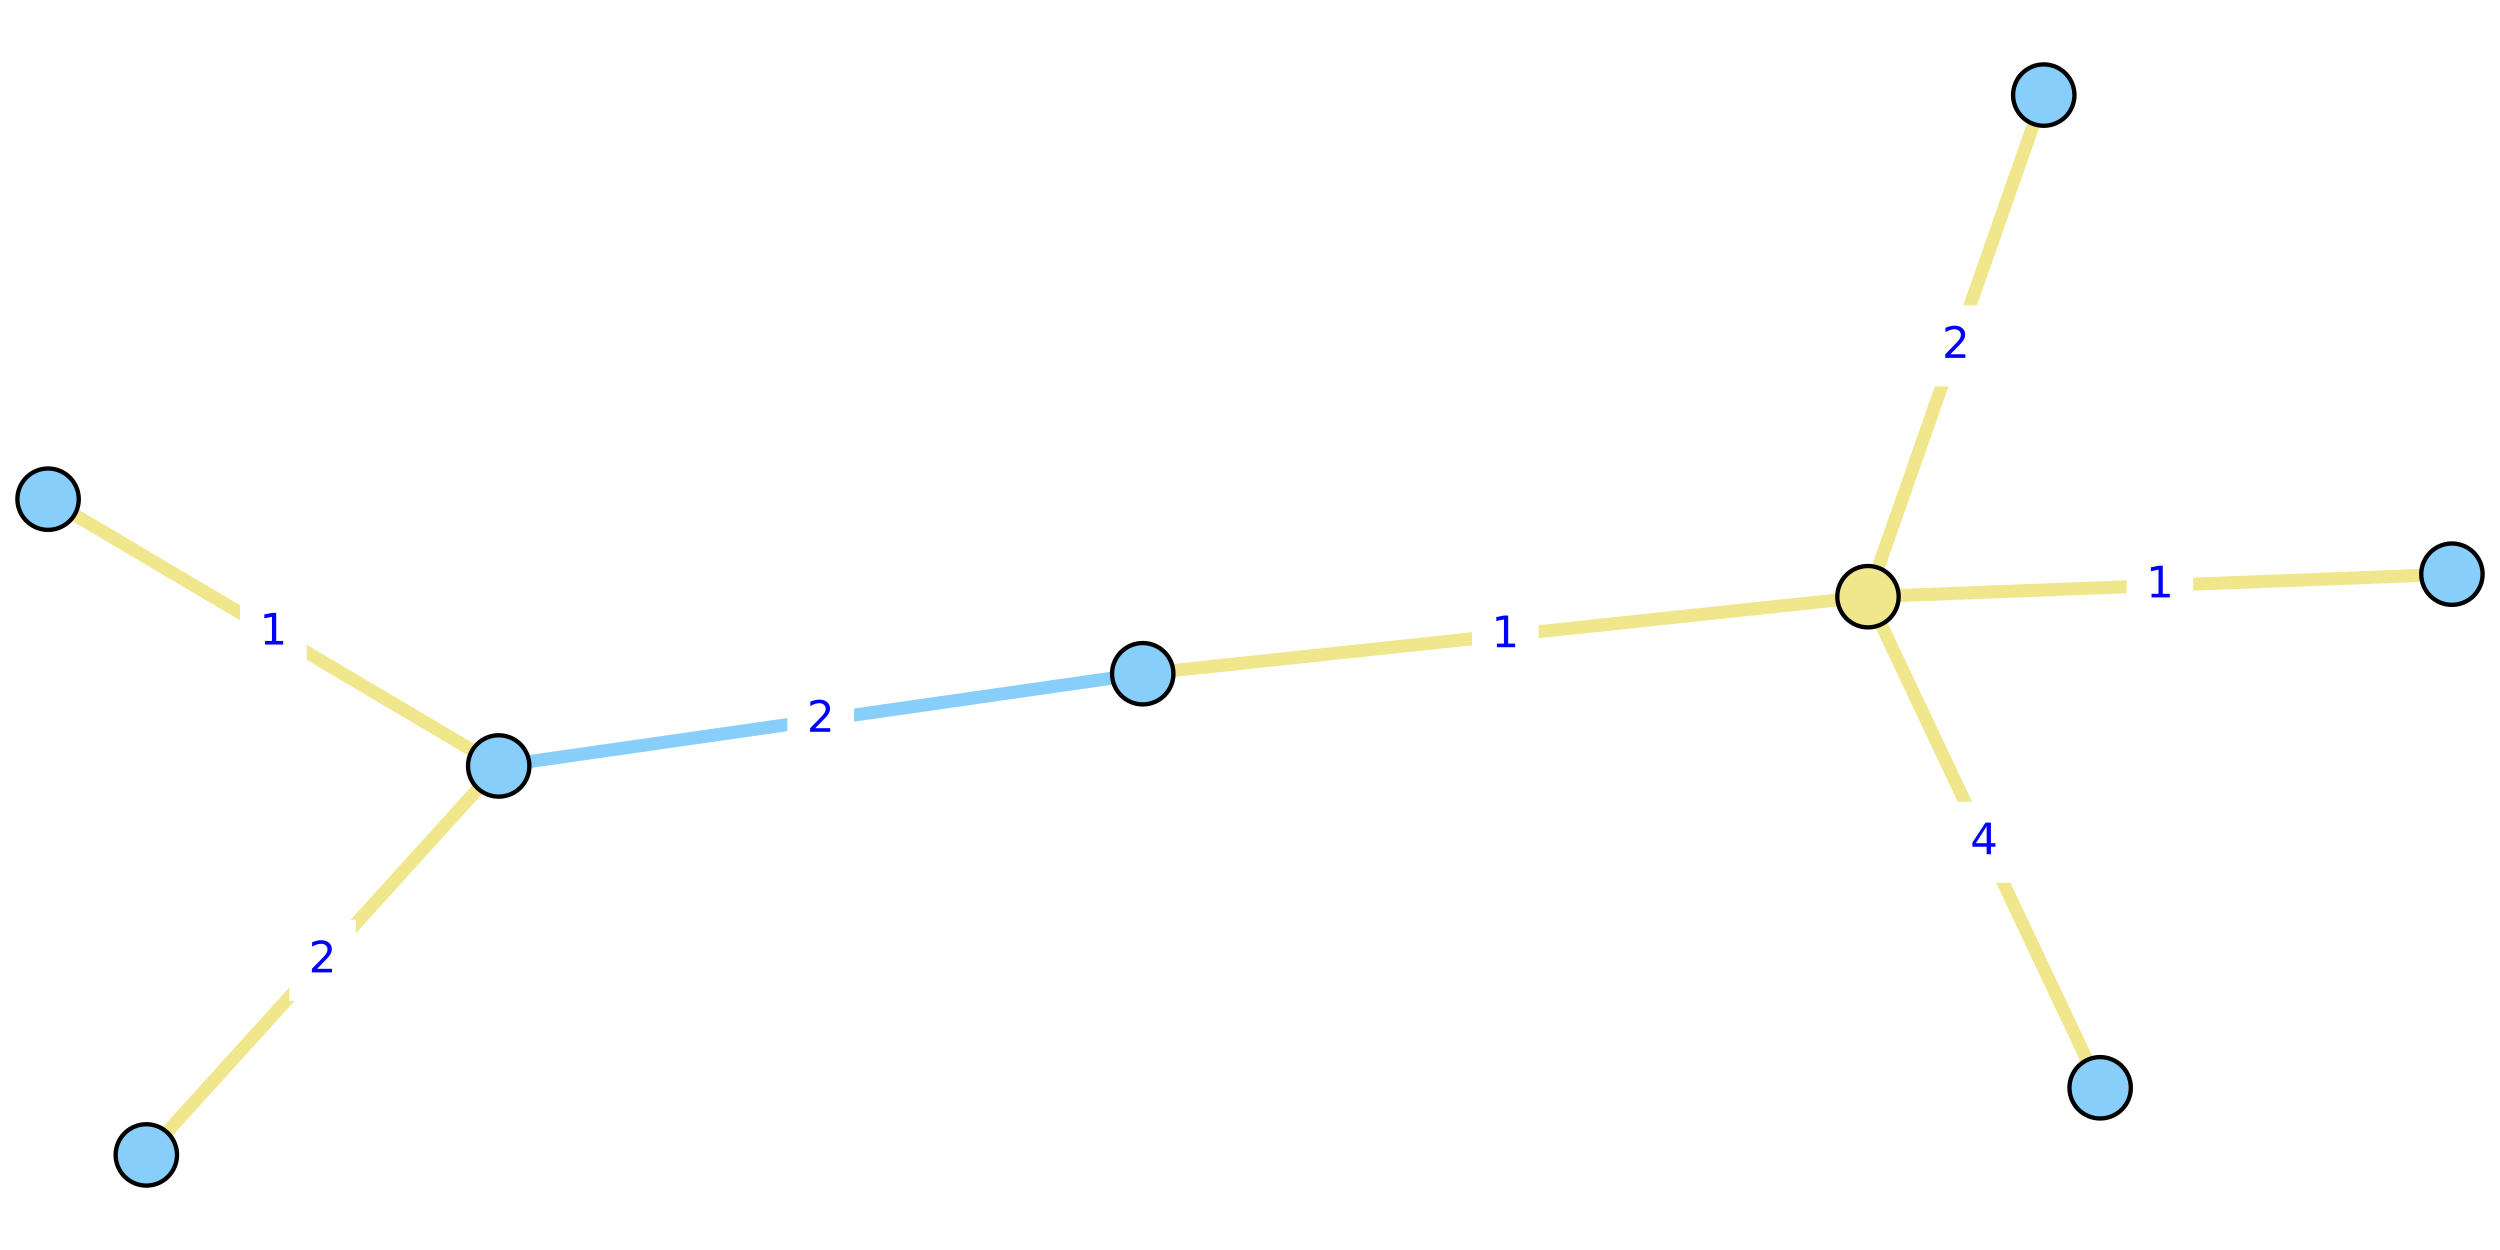
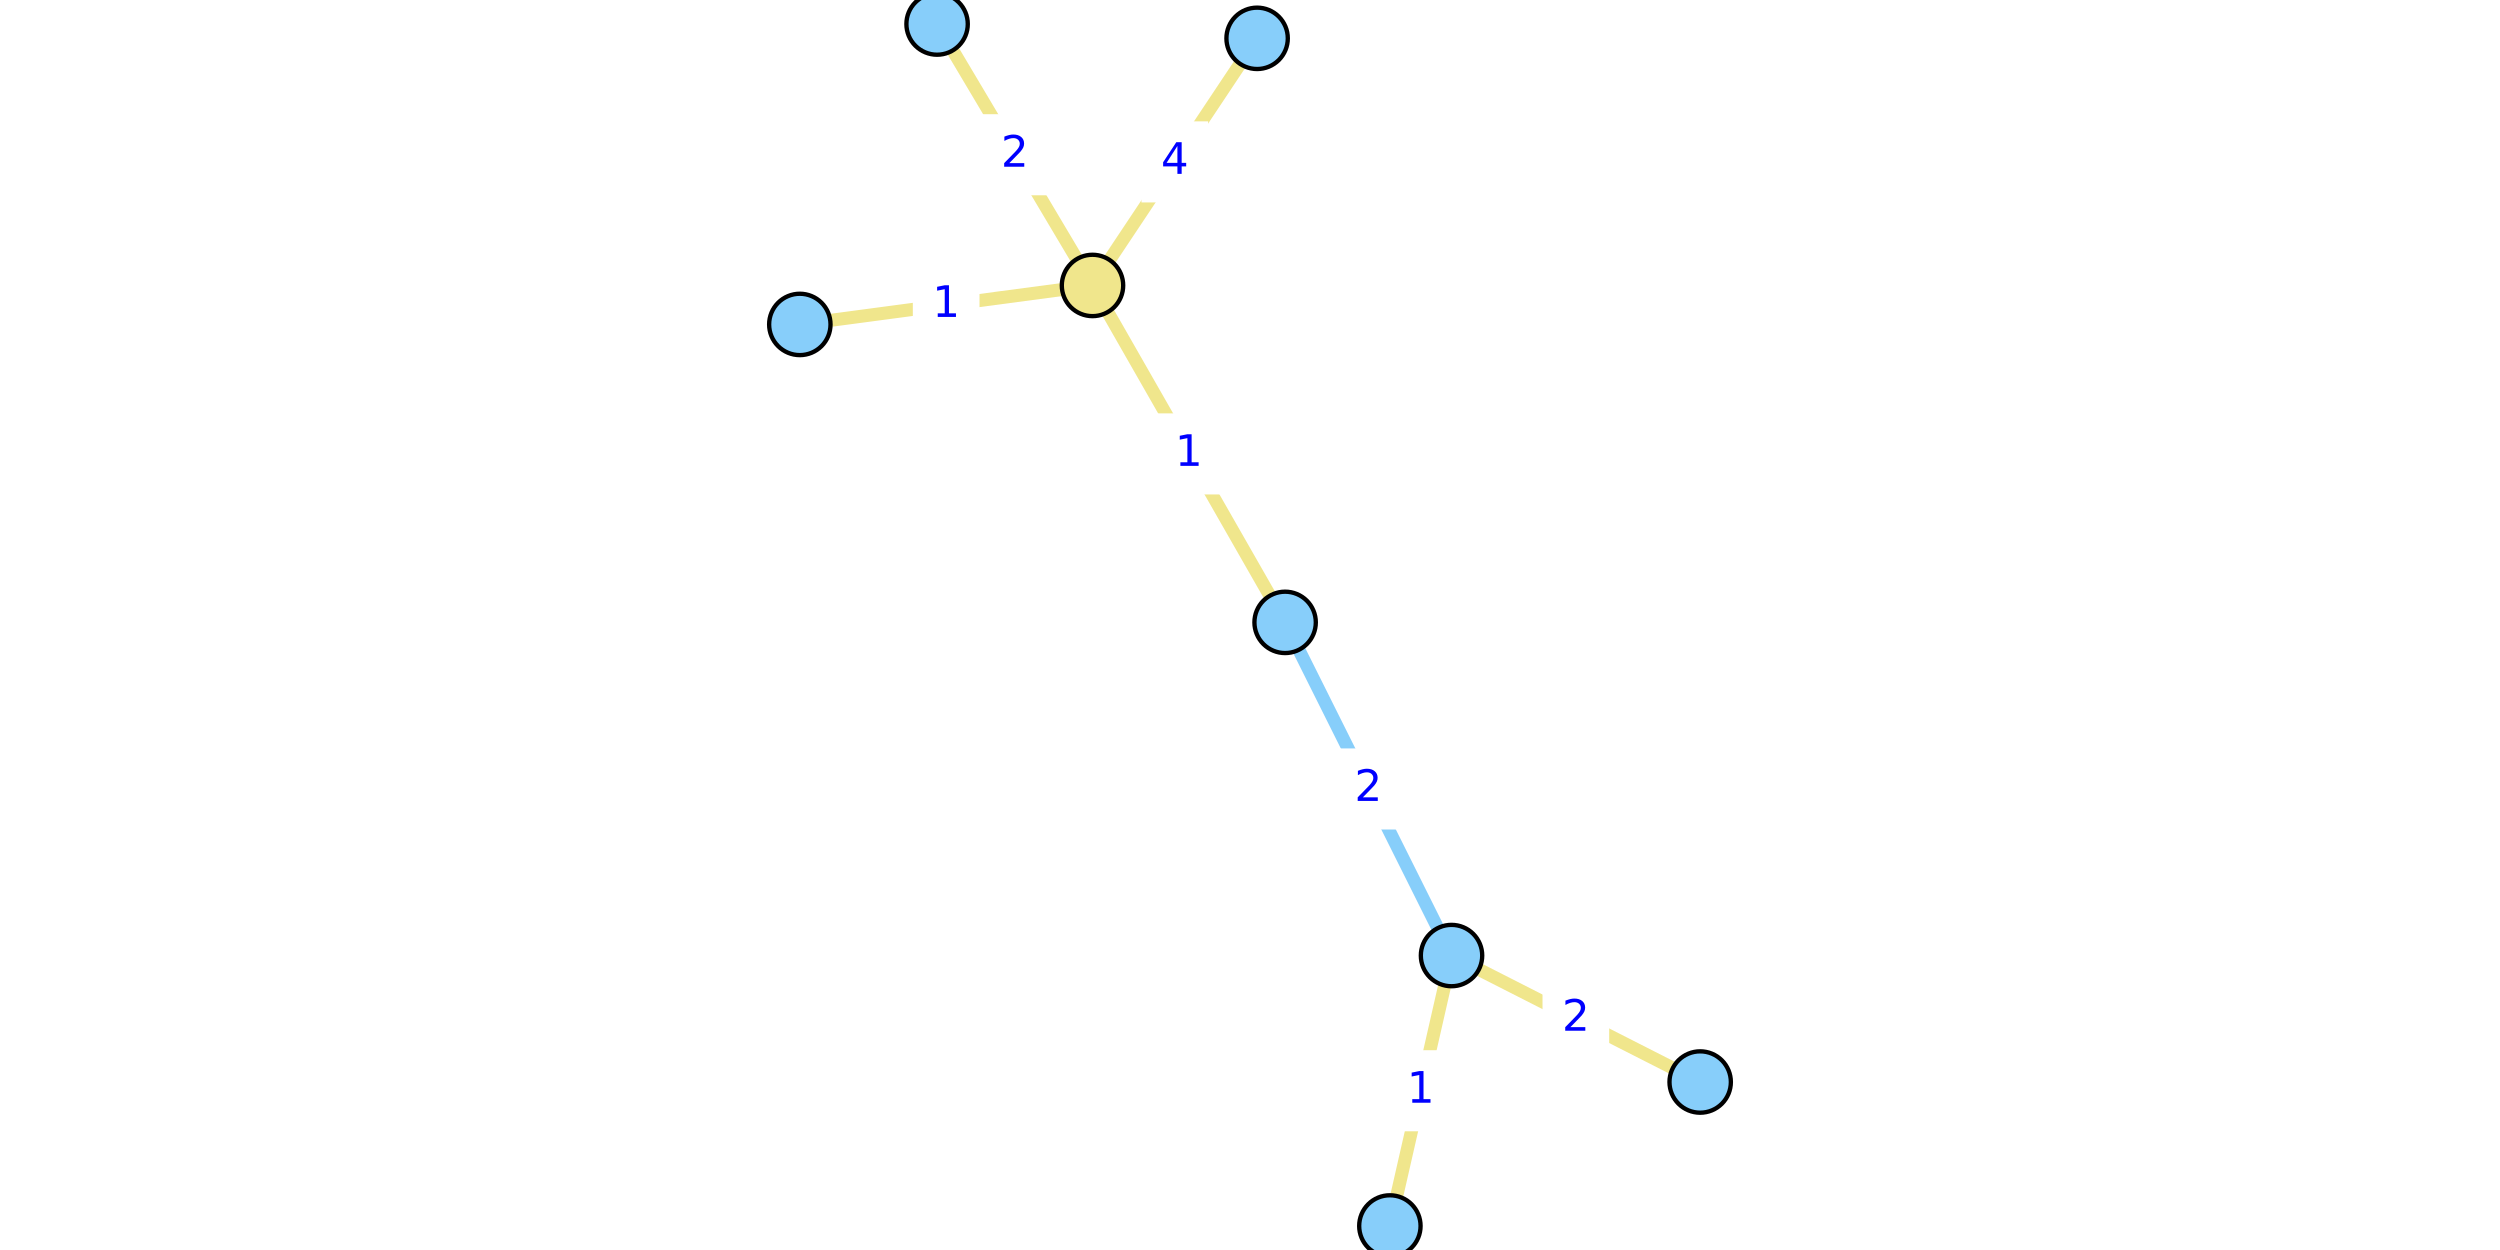
<svg xmlns="http://www.w3.org/2000/svg" xmlns:xlink="http://www.w3.org/1999/xlink" width="576pt" height="288pt" viewBox="0 0 576 288" version="1.1">
  <defs>
    <style type="text/css">*{stroke-linejoin: round; stroke-linecap: butt}</style>
  </defs>
  <g id="figure_1">
    <g id="patch_1">
      <path d="M 0 288  L 576 288  L 576 0  L 0 0  z " style="fill: #ffffff" />
    </g>
    <g id="axes_1">
      <g id="patch_2">
-         <path d="M 0 270.976  L 576 270.976  L 576 17.024  L 0 17.024  z " style="fill: #ffffff" />
+         <path d="M 180.131 288  L 395.869 288  L 395.869 0  L 180.131 0  z " style="fill: #ffffff" />
      </g>
      <g id="matplotlib.axis_1" />
      <g id="matplotlib.axis_2" />
      <g id="line2d_1">
-         <path d="M 114.902 176.475  L 263.287 155.226  " clip-path="url(#peb4e276884)" style="fill: none; stroke: #87cefa; stroke-width: 3; stroke-linecap: square" />
+         <path d="M 334.432 220.16  L 296.091 143.395  " clip-path="url(#p8d432dedff)" style="fill: none; stroke: #87cefa; stroke-width: 3; stroke-linecap: square" />
      </g>
      <g id="line2d_2">
-         <path d="M 470.884 21.907  L 430.384 137.479  " clip-path="url(#peb4e276884)" style="fill: none; stroke: #f0e68c; stroke-width: 3; stroke-linecap: square" />
+         <path d="M 215.905 5.538  L 251.712 65.768  " clip-path="url(#p8d432dedff)" style="fill: none; stroke: #f0e68c; stroke-width: 3; stroke-linecap: square" />
      </g>
      <g id="line2d_3">
-         <path d="M 483.875 250.626  L 430.384 137.479  " clip-path="url(#peb4e276884)" style="fill: none; stroke: #f0e68c; stroke-width: 3; stroke-linecap: square" />
+         <path d="M 289.638 8.832  L 251.712 65.768  " clip-path="url(#p8d432dedff)" style="fill: none; stroke: #f0e68c; stroke-width: 3; stroke-linecap: square" />
      </g>
      <g id="line2d_4">
-         <path d="M 430.384 137.479  L 564.923 132.288  " clip-path="url(#peb4e276884)" style="fill: none; stroke: #f0e68c; stroke-width: 3; stroke-linecap: square" />
+         <path d="M 251.712 65.768  L 184.28 74.749  " clip-path="url(#p8d432dedff)" style="fill: none; stroke: #f0e68c; stroke-width: 3; stroke-linecap: square" />
      </g>
      <g id="line2d_5">
-         <path d="M 430.384 137.479  L 263.287 155.226  " clip-path="url(#peb4e276884)" style="fill: none; stroke: #f0e68c; stroke-width: 3; stroke-linecap: square" />
+         <path d="M 251.712 65.768  L 296.091 143.395  " clip-path="url(#p8d432dedff)" style="fill: none; stroke: #f0e68c; stroke-width: 3; stroke-linecap: square" />
      </g>
      <g id="line2d_6">
-         <path d="M 11.077 115.011  L 114.902 176.475  " clip-path="url(#peb4e276884)" style="fill: none; stroke: #f0e68c; stroke-width: 3; stroke-linecap: square" />
+         <path d="M 320.228 282.462  L 334.432 220.16  " clip-path="url(#p8d432dedff)" style="fill: none; stroke: #f0e68c; stroke-width: 3; stroke-linecap: square" />
      </g>
      <g id="line2d_7">
-         <path d="M 114.902 176.475  L 33.715 266.093  " clip-path="url(#peb4e276884)" style="fill: none; stroke: #f0e68c; stroke-width: 3; stroke-linecap: square" />
+         <path d="M 334.432 220.16  L 391.72 249.298  " clip-path="url(#p8d432dedff)" style="fill: none; stroke: #f0e68c; stroke-width: 3; stroke-linecap: square" />
      </g>
      <g id="text_1">
        <g id="patch_3">
-           <path d="M 181.914 174.69  L 196.276 174.69  L 196.276 157.012  L 181.914 157.012  z " style="fill: #ffffff; stroke: #ffffff; stroke-linejoin: miter" />
+           <path d="M 308.08 190.616  L 322.443 190.616  L 322.443 172.938  L 308.08 172.938  z " style="fill: #ffffff; stroke: #ffffff; stroke-linejoin: miter" />
        </g>
-         <g style="fill: #0000ff" transform="translate(185.9136 168.6099)scale(0.1 -0.1)">
+         <g style="fill: #0000ff" transform="translate(312.0802 184.5368)scale(0.1 -0.1)">
          <defs>
            <path id="DejaVuSans-32" d="M 1228 531  L 3431 531  L 3431 0  L 469 0  L 469 531  Q 828 903 1448 1529  Q 2069 2156 2228 2338  Q 2531 2678 2651 2914  Q 2772 3150 2772 3378  Q 2772 3750 2511 3984  Q 2250 4219 1831 4219  Q 1534 4219 1204 4116  Q 875 4013 500 3803  L 500 4441  Q 881 4594 1212 4672  Q 1544 4750 1819 4750  Q 2544 4750 2975 4387  Q 3406 4025 3406 3419  Q 3406 3131 3298 2873  Q 3191 2616 2906 2266  Q 2828 2175 2409 1742  Q 1991 1309 1228 531  z " transform="scale(0.015625)" />
          </defs>
          <use xlink:href="#DejaVuSans-32" />
        </g>
      </g>
      <g id="text_2">
        <g id="patch_4">
-           <path d="M 443.453 88.532  L 457.815 88.532  L 457.815 70.854  L 443.453 70.854  z " style="fill: #ffffff; stroke: #ffffff; stroke-linejoin: miter" />
+           <path d="M 226.628 44.492  L 240.99 44.492  L 240.99 26.814  L 226.628 26.814  z " style="fill: #ffffff; stroke: #ffffff; stroke-linejoin: miter" />
        </g>
-         <g style="fill: #0000ff" transform="translate(447.4529 82.45254)scale(0.1 -0.1)">
+         <g style="fill: #0000ff" transform="translate(230.6275 38.41253)scale(0.1 -0.1)">
          <use xlink:href="#DejaVuSans-32" />
        </g>
      </g>
      <g id="text_3">
        <g id="patch_5">
-           <path d="M 449.948 202.892  L 464.311 202.892  L 464.311 185.214  L 449.948 185.214  z " style="fill: #ffffff; stroke: #ffffff; stroke-linejoin: miter" />
+           <path d="M 263.494 46.139  L 277.856 46.139  L 277.856 28.461  L 263.494 28.461  z " style="fill: #ffffff; stroke: #ffffff; stroke-linejoin: miter" />
        </g>
-         <g style="fill: #0000ff" transform="translate(453.9485 196.812)scale(0.1 -0.1)">
+         <g style="fill: #0000ff" transform="translate(267.4936 40.05935)scale(0.1 -0.1)">
          <defs>
            <path id="DejaVuSans-34" d="M 2419 4116  L 825 1625  L 2419 1625  L 2419 4116  z M 2253 4666  L 3047 4666  L 3047 1625  L 3713 1625  L 3713 1100  L 3047 1100  L 3047 0  L 2419 0  L 2419 1100  L 313 1100  L 313 1709  L 2253 4666  z " transform="scale(0.015625)" />
          </defs>
          <use xlink:href="#DejaVuSans-34" />
        </g>
      </g>
      <g id="text_4">
        <g id="patch_6">
-           <path d="M 490.472 143.722  L 504.835 143.722  L 504.835 126.044  L 490.472 126.044  z " style="fill: #ffffff; stroke: #ffffff; stroke-linejoin: miter" />
+           <path d="M 210.815 79.098  L 225.177 79.098  L 225.177 61.42  L 210.815 61.42  z " style="fill: #ffffff; stroke: #ffffff; stroke-linejoin: miter" />
        </g>
-         <g style="fill: #0000ff" transform="translate(494.4724 137.6428)scale(0.1 -0.1)">
+         <g style="fill: #0000ff" transform="translate(214.8149 73.01799)scale(0.1 -0.1)">
          <defs>
            <path id="DejaVuSans-31" d="M 794 531  L 1825 531  L 1825 4091  L 703 3866  L 703 4441  L 1819 4666  L 2450 4666  L 2450 531  L 3481 531  L 3481 0  L 794 0  L 794 531  z " transform="scale(0.015625)" />
          </defs>
          <use xlink:href="#DejaVuSans-31" />
        </g>
      </g>
      <g id="text_5">
        <g id="patch_7">
-           <path d="M 339.655 155.192  L 354.017 155.192  L 354.017 137.514  L 339.655 137.514  z " style="fill: #ffffff; stroke: #ffffff; stroke-linejoin: miter" />
+           <path d="M 266.72 113.42  L 281.083 113.42  L 281.083 95.742  L 266.72 95.742  z " style="fill: #ffffff; stroke: #ffffff; stroke-linejoin: miter" />
        </g>
-         <g style="fill: #0000ff" transform="translate(343.6546 149.1121)scale(0.1 -0.1)">
+         <g style="fill: #0000ff" transform="translate(270.7201 107.3407)scale(0.1 -0.1)">
          <use xlink:href="#DejaVuSans-31" />
        </g>
      </g>
      <g id="text_6">
        <g id="patch_8">
-           <path d="M 55.808 154.582  L 70.171 154.582  L 70.171 136.904  L 55.808 136.904  z " style="fill: #ffffff; stroke: #ffffff; stroke-linejoin: miter" />
+           <path d="M 320.149 260.15  L 334.511 260.15  L 334.511 242.472  L 320.149 242.472  z " style="fill: #ffffff; stroke: #ffffff; stroke-linejoin: miter" />
        </g>
-         <g style="fill: #0000ff" transform="translate(59.80834 148.5025)scale(0.1 -0.1)">
+         <g style="fill: #0000ff" transform="translate(324.1489 254.0702)scale(0.1 -0.1)">
          <use xlink:href="#DejaVuSans-31" />
        </g>
      </g>
      <g id="text_7">
        <g id="patch_9">
-           <path d="M 67.127 230.123  L 81.49 230.123  L 81.49 212.445  L 67.127 212.445  z " style="fill: #ffffff; stroke: #ffffff; stroke-linejoin: miter" />
+           <path d="M 355.895 243.568  L 370.257 243.568  L 370.257 225.89  L 355.895 225.89  z " style="fill: #ffffff; stroke: #ffffff; stroke-linejoin: miter" />
        </g>
-         <g style="fill: #0000ff" transform="translate(71.12746 224.0432)scale(0.1 -0.1)">
+         <g style="fill: #0000ff" transform="translate(359.8948 237.4886)scale(0.1 -0.1)">
          <use xlink:href="#DejaVuSans-32" />
        </g>
      </g>
      <g id="PathCollection_1">
        <defs>
-           <path id="C0_0_f4556e2b47" d="M 0 7.071  C 1.875 7.071 3.674 6.326 5 5  C 6.326 3.674 7.071 1.875 7.071 -0  C 7.071 -1.875 6.326 -3.674 5 -5  C 3.674 -6.326 1.875 -7.071 0 -7.071  C -1.875 -7.071 -3.674 -6.326 -5 -5  C -6.326 -3.674 -7.071 -1.875 -7.071 0  C -7.071 1.875 -6.326 3.674 -5 5  C -3.674 6.326 -1.875 7.071 0 7.071  z " />
+           <path id="C0_0_af3a9053d8" d="M 0 7.071  C 1.875 7.071 3.674 6.326 5 5  C 6.326 3.674 7.071 1.875 7.071 -0  C 7.071 -1.875 6.326 -3.674 5 -5  C 3.674 -6.326 1.875 -7.071 0 -7.071  C -1.875 -7.071 -3.674 -6.326 -5 -5  C -6.326 -3.674 -7.071 -1.875 -7.071 0  C -7.071 1.875 -6.326 3.674 -5 5  C -3.674 6.326 -1.875 7.071 0 7.071  z " />
        </defs>
-         <use xlink:href="#C0_0_f4556e2b47" x="470.884" y="21.907" style="fill: #87cefa; stroke: #000000" />
-         <use xlink:href="#C0_0_f4556e2b47" x="483.875" y="250.626" style="fill: #87cefa; stroke: #000000" />
-         <use xlink:href="#C0_0_f4556e2b47" x="11.077" y="115.011" style="fill: #87cefa; stroke: #000000" />
-         <use xlink:href="#C0_0_f4556e2b47" x="114.902" y="176.475" style="fill: #87cefa; stroke: #000000" />
-         <use xlink:href="#C0_0_f4556e2b47" x="564.923" y="132.288" style="fill: #87cefa; stroke: #000000" />
-         <use xlink:href="#C0_0_f4556e2b47" x="263.287" y="155.226" style="fill: #87cefa; stroke: #000000" />
-         <use xlink:href="#C0_0_f4556e2b47" x="33.715" y="266.093" style="fill: #87cefa; stroke: #000000" />
-         <use xlink:href="#C0_0_f4556e2b47" x="430.384" y="137.479" style="fill: #f0e68c; stroke: #000000" />
+         <use xlink:href="#C0_0_af3a9053d8" x="215.905" y="5.538" style="fill: #87cefa; stroke: #000000" />
+         <use xlink:href="#C0_0_af3a9053d8" x="289.638" y="8.832" style="fill: #87cefa; stroke: #000000" />
+         <use xlink:href="#C0_0_af3a9053d8" x="320.228" y="282.462" style="fill: #87cefa; stroke: #000000" />
+         <use xlink:href="#C0_0_af3a9053d8" x="334.432" y="220.16" style="fill: #87cefa; stroke: #000000" />
+         <use xlink:href="#C0_0_af3a9053d8" x="184.28" y="74.749" style="fill: #87cefa; stroke: #000000" />
+         <use xlink:href="#C0_0_af3a9053d8" x="296.091" y="143.395" style="fill: #87cefa; stroke: #000000" />
+         <use xlink:href="#C0_0_af3a9053d8" x="391.72" y="249.298" style="fill: #87cefa; stroke: #000000" />
+         <use xlink:href="#C0_0_af3a9053d8" x="251.712" y="65.768" style="fill: #f0e68c; stroke: #000000" />
      </g>
    </g>
  </g>
  <defs>
-     <clipPath id="peb4e276884">
-       <rect x="0" y="17.024" width="576" height="253.953" />
+     <clipPath id="p8d432dedff">
+       <rect x="180.131" y="0" width="215.737" height="288" />
    </clipPath>
  </defs>
</svg>
